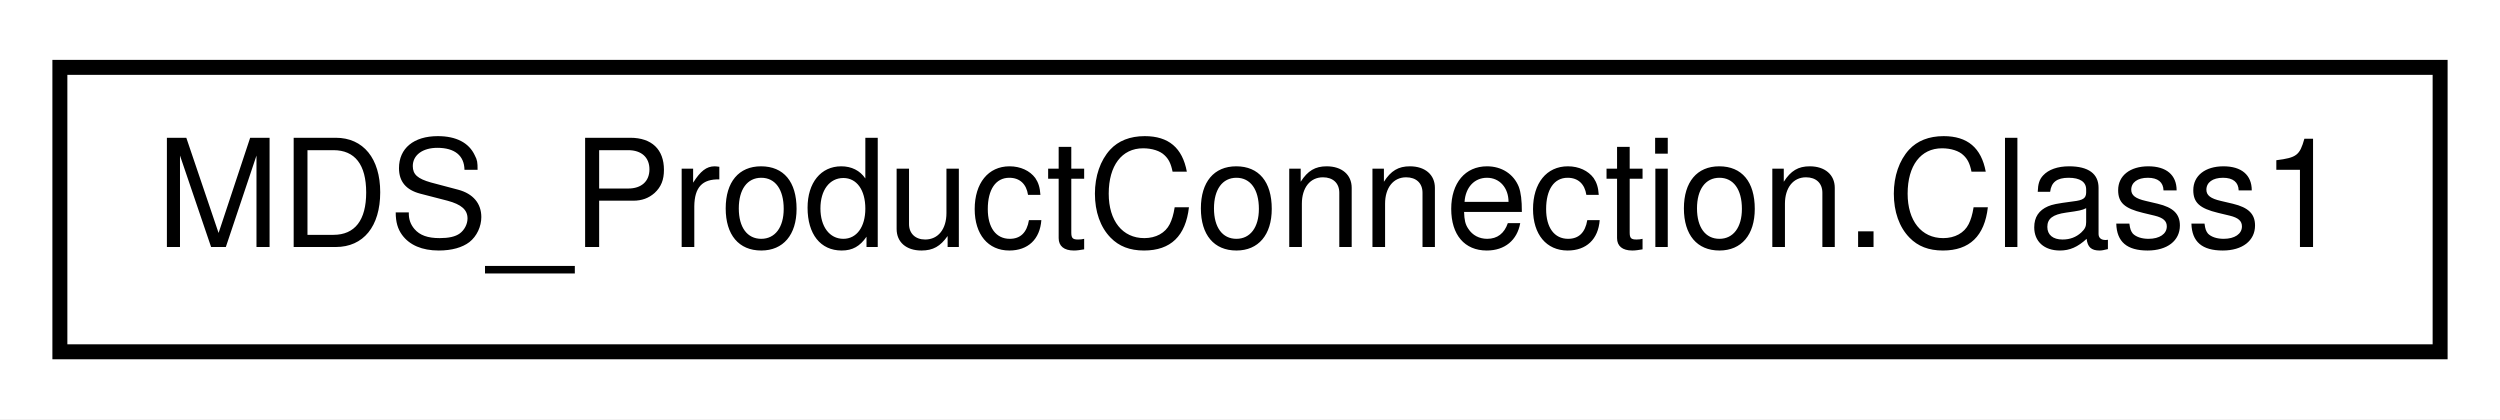
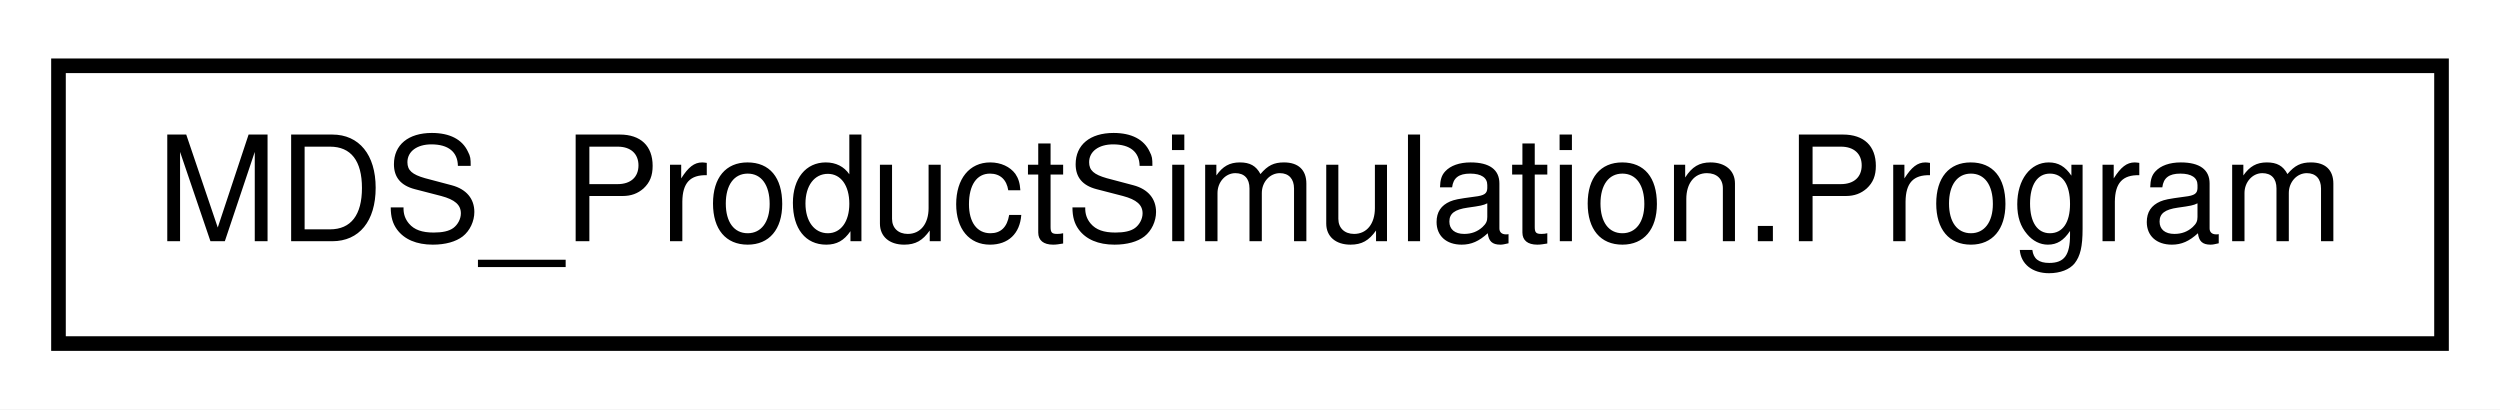
- <svg xmlns="http://www.w3.org/2000/svg" xmlns:xlink="http://www.w3.org/1999/xlink" width="167pt" height="28pt" viewBox="0.00 0.00 167.00 28.00">
+ <svg xmlns="http://www.w3.org/2000/svg" xmlns:xlink="http://www.w3.org/1999/xlink" width="171pt" height="28pt" viewBox="0.00 0.00 171.00 28.00">
  <g id="graph0" class="graph" transform="scale(1 1) rotate(0) translate(4 24)">
-     <polygon fill="white" stroke="none" points="-4,4 -4,-24 163,-24 163,4 -4,4" />
+     <polygon fill="white" stroke="none" points="-4,4 -4,-24 167,-24 167,4 -4,4" />
    <g id="node1" class="node">
      <g id="a_node1">
-         <a xlink:href="df/d5b/class_m_d_s___product_connection_1_1_class1.html" target="_top" xlink:title=" ">
-           <polygon fill="white" stroke="black" points="0,-0.5 0,-19.5 159,-19.5 159,-0.5 0,-0.5" />
-           <text text-anchor="middle" x="79.5" y="-7.5" font-family="Helvetica,sans-Serif" font-size="10.00">MDS_ProductConnection.Class1</text>
+         <a xlink:href="d5/d5e/class_m_d_s___product_simulation_1_1_program.html" target="_top" xlink:title=" ">
+           <polygon fill="white" stroke="black" points="0,-0.5 0,-19.5 163,-19.5 163,-0.5 0,-0.5" />
+           <text text-anchor="middle" x="81.5" y="-7.5" font-family="Helvetica,sans-Serif" font-size="10.00">MDS_ProductSimulation.Program</text>
        </a>
      </g>
    </g>
  </g>
</svg>
